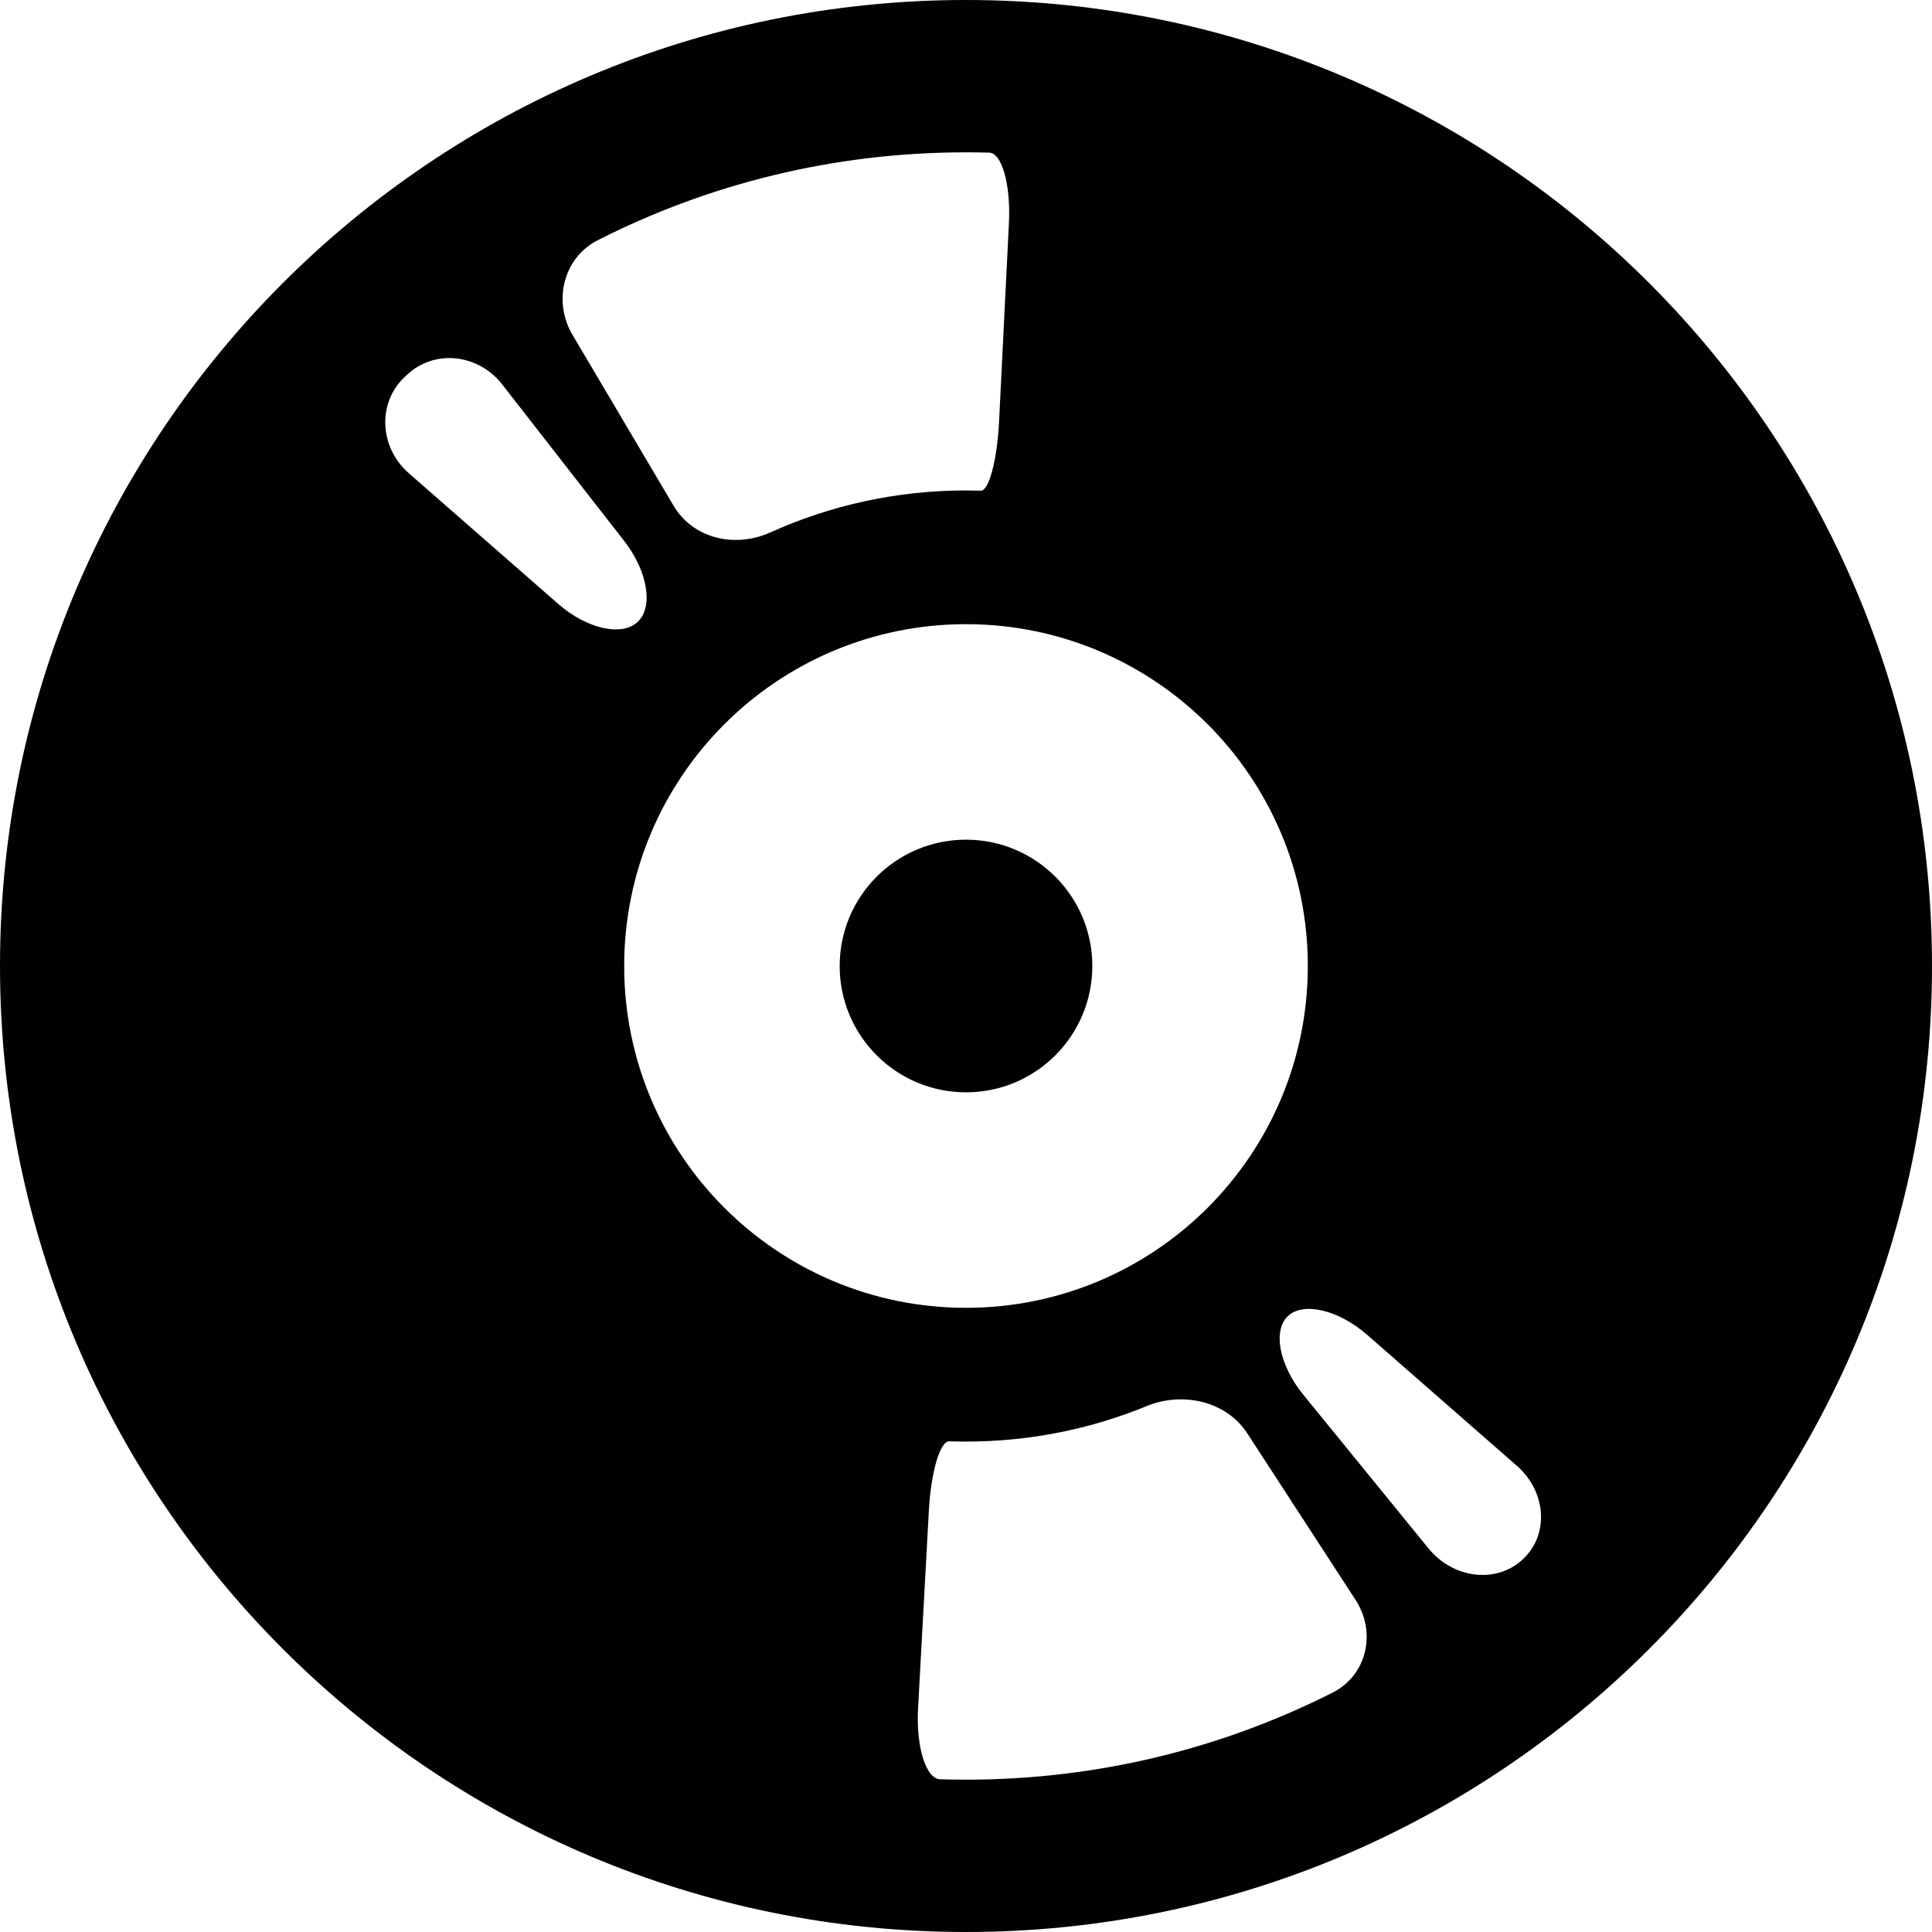
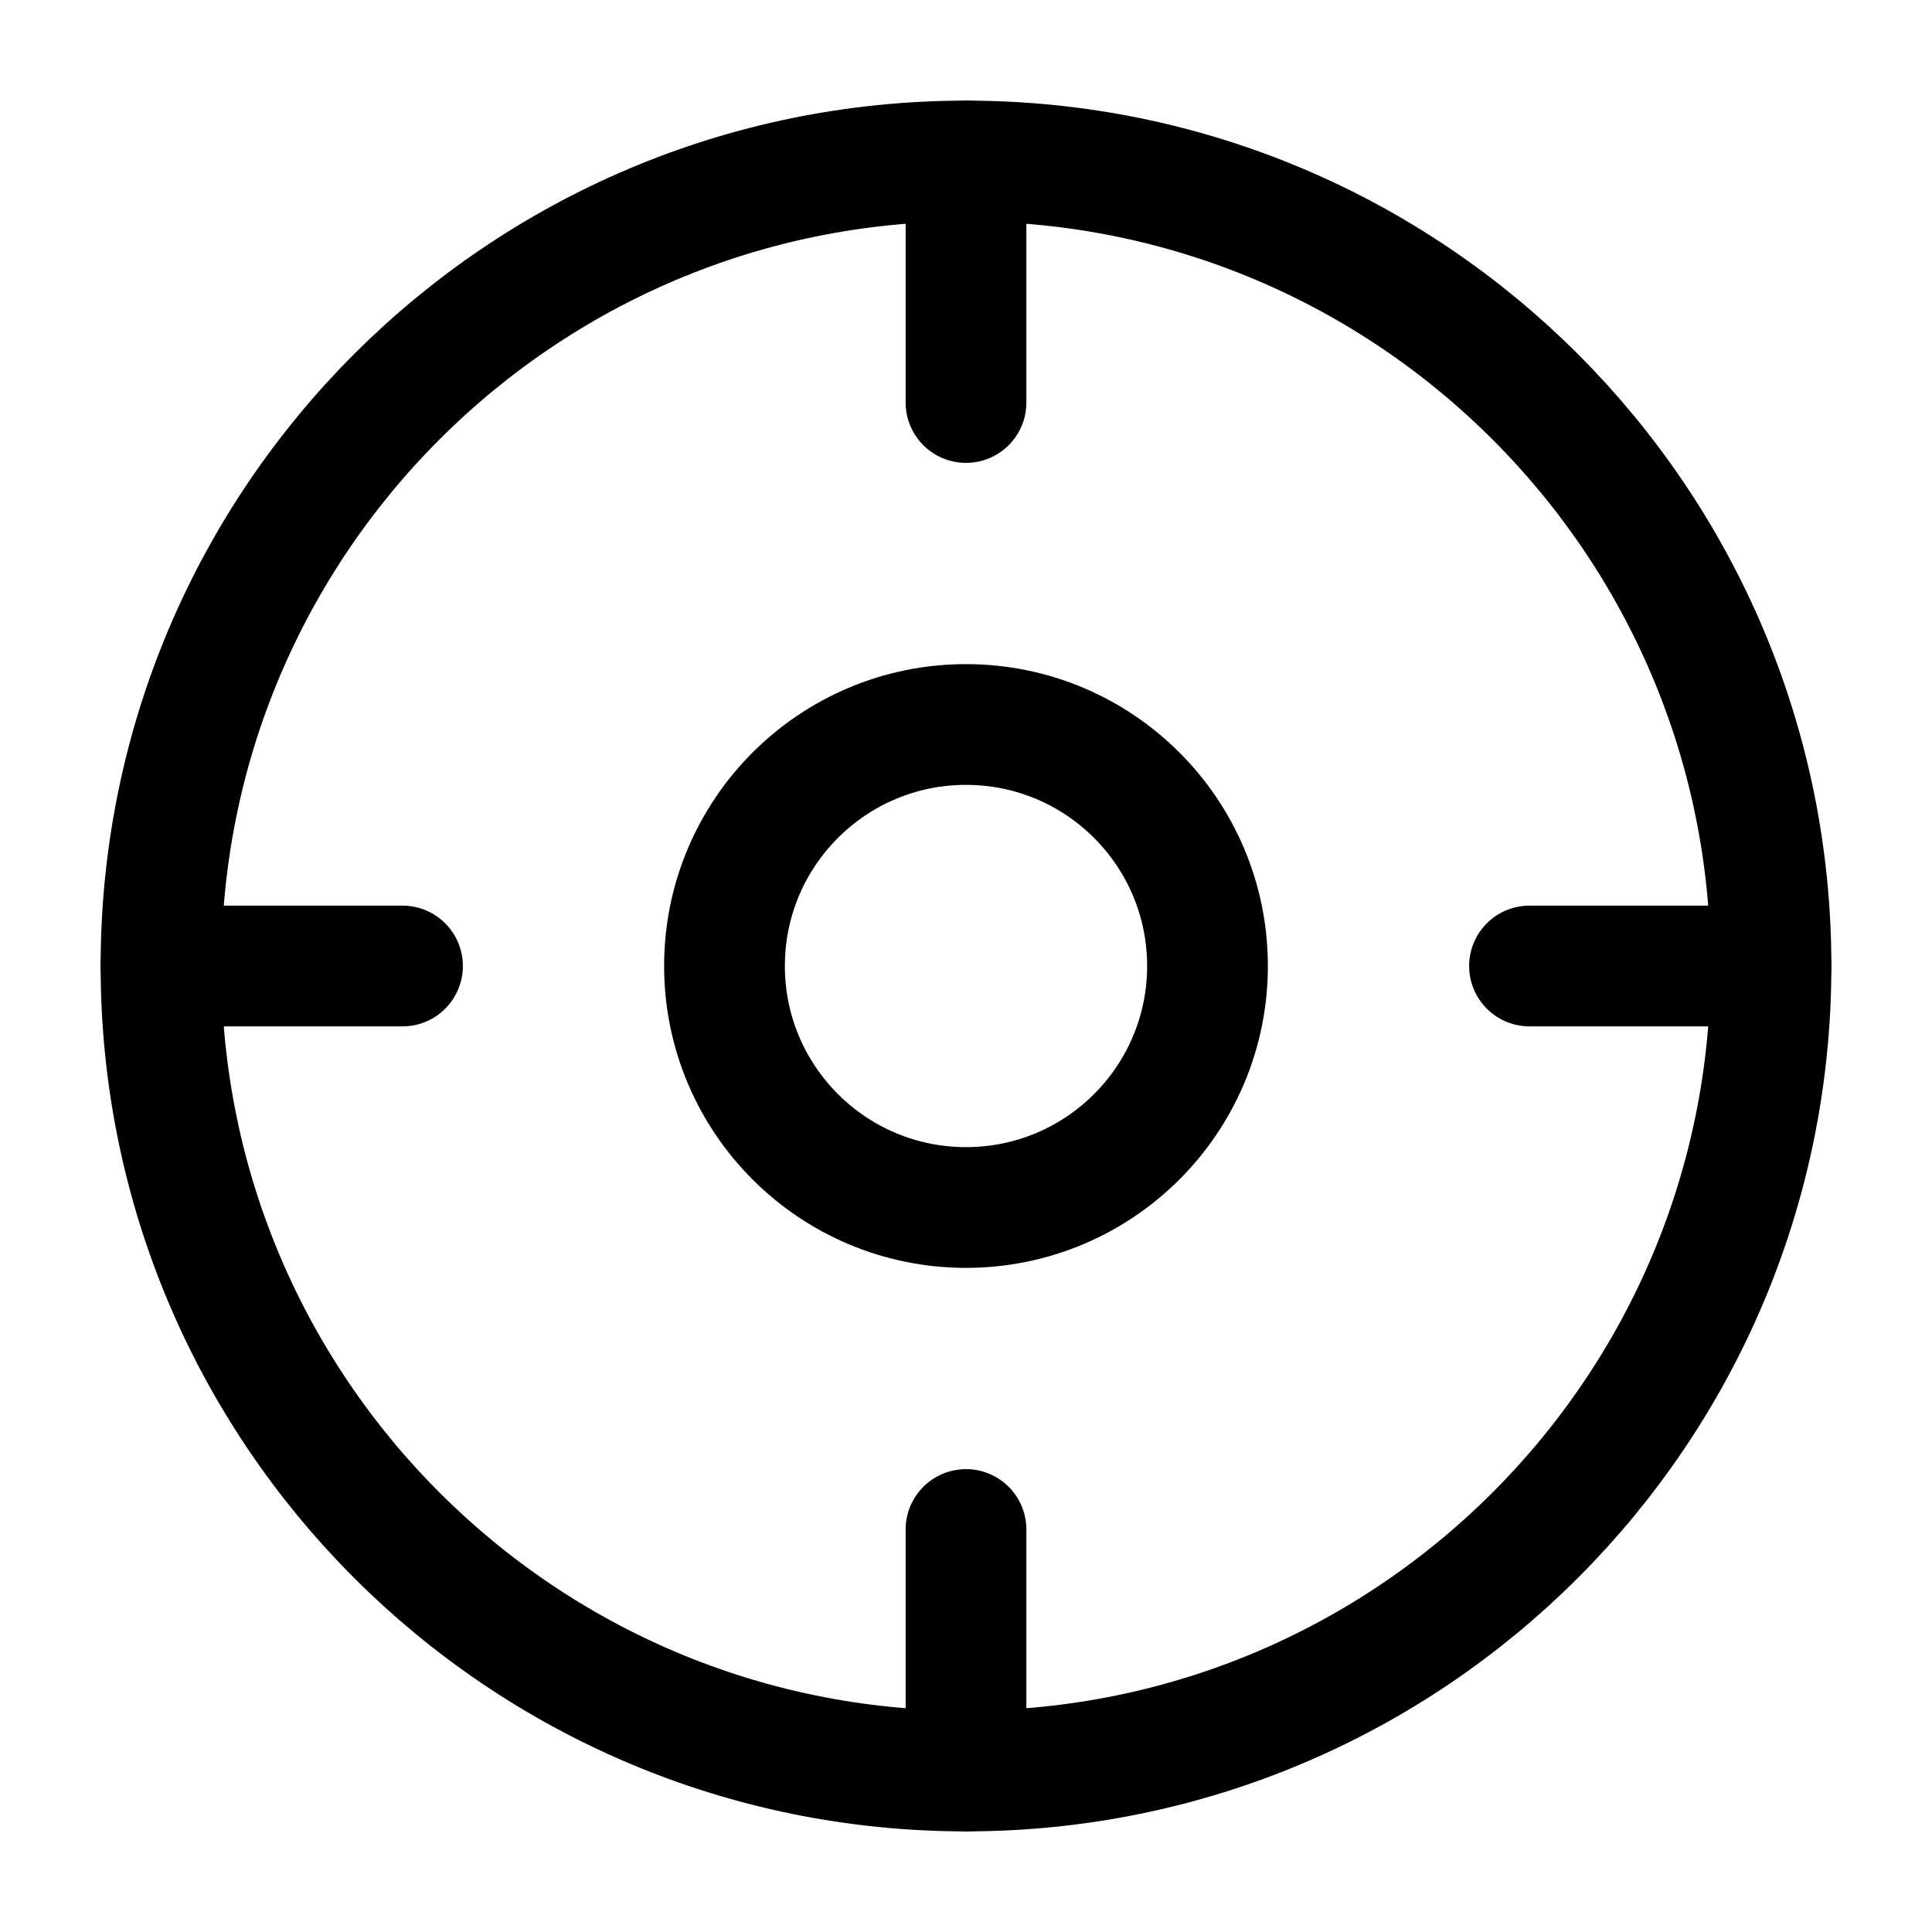
- <svg xmlns="http://www.w3.org/2000/svg" version="1.1" id="Capa_1" x="0px" y="0px" viewBox="0 0 55.334 55.334" style="enable-background:new 0 0 55.334 55.334;" xml:space="preserve">
-   <g>
-     <g>
-       <circle style="fill:#010002;" cx="27.667" cy="27.667" r="3.618" />
-       <path style="fill:#010002;" d="M27.667,0C12.387,0,0,12.387,0,27.667s12.387,27.667,27.667,27.667s27.667-12.387,27.667-27.667    S42.947,0,27.667,0z M17.118,6.881c3.167-1.61,6.752-2.518,10.549-2.518c0.223,0,0.444,0.003,0.665,0.009    c0.367,0.01,0.619,0.922,0.564,2.025l-0.282,5.677c-0.055,1.103-0.289,1.986-0.523,1.979c-0.141-0.004-0.282-0.006-0.424-0.006    c-1.997,0-3.894,0.43-5.603,1.202c-1.007,0.455-2.212,0.184-2.774-0.767l-2.896-4.897C15.832,8.634,16.133,7.382,17.118,6.881z     M15.986,17.295l-4.278-3.742c-0.832-0.727-0.918-1.994-0.119-2.756c0.019-0.018,0.037-0.035,0.057-0.053    c0.802-0.76,2.059-0.605,2.737,0.266l3.494,4.484c0.679,0.871,0.837,1.889,0.391,2.314C17.821,18.235,16.818,18.022,15.986,17.295    z M17.877,27.667c0-5.407,4.383-9.79,9.79-9.79s9.79,4.383,9.79,9.79s-4.383,9.79-9.79,9.79S17.877,33.074,17.877,27.667z     M38.17,48.476c-3.156,1.596-6.725,2.495-10.503,2.495c-0.248,0-0.495-0.004-0.741-0.011c-0.409-0.013-0.692-0.929-0.632-2.032    l0.31-5.676c0.061-1.103,0.322-1.981,0.586-1.972c0.158,0.005,0.317,0.008,0.477,0.008c1.834,0,3.582-0.362,5.179-1.018    c1.022-0.42,2.275-0.144,2.877,0.782l3.101,4.77C39.426,46.747,39.156,47.977,38.17,48.476z M43.619,44.656    c-0.766,0.72-2.005,0.551-2.703-0.305l-3.59-4.407c-0.698-0.856-0.876-1.848-0.435-2.255c0.442-0.407,1.443-0.179,2.274,0.549    l4.28,3.744C44.277,42.709,44.386,43.936,43.619,44.656z" />
-     </g>
-   </g>
-   <g>
- </g>
-   <g>
- </g>
-   <g>
- </g>
-   <g>
- </g>
-   <g>
- </g>
-   <g>
- </g>
-   <g>
- </g>
-   <g>
- </g>
-   <g>
- </g>
-   <g>
- </g>
-   <g>
- </g>
-   <g>
- </g>
-   <g>
- </g>
-   <g>
- </g>
-   <g>
- </g>
+ <svg xmlns="http://www.w3.org/2000/svg" viewBox="0 0 24 24" fill="none" stroke="currentColor" stroke-width="1.5" stroke-linecap="round" stroke-linejoin="round">
+   <circle cx="12" cy="12" r="10" />
+   <circle cx="12" cy="12" r="3" />
+   <line x1="12" y1="2" x2="12" y2="5" />
+   <line x1="12" y1="19" x2="12" y2="22" />
+   <line x1="2" y1="12" x2="5" y2="12" />
+   <line x1="19" y1="12" x2="22" y2="12" />
</svg>
